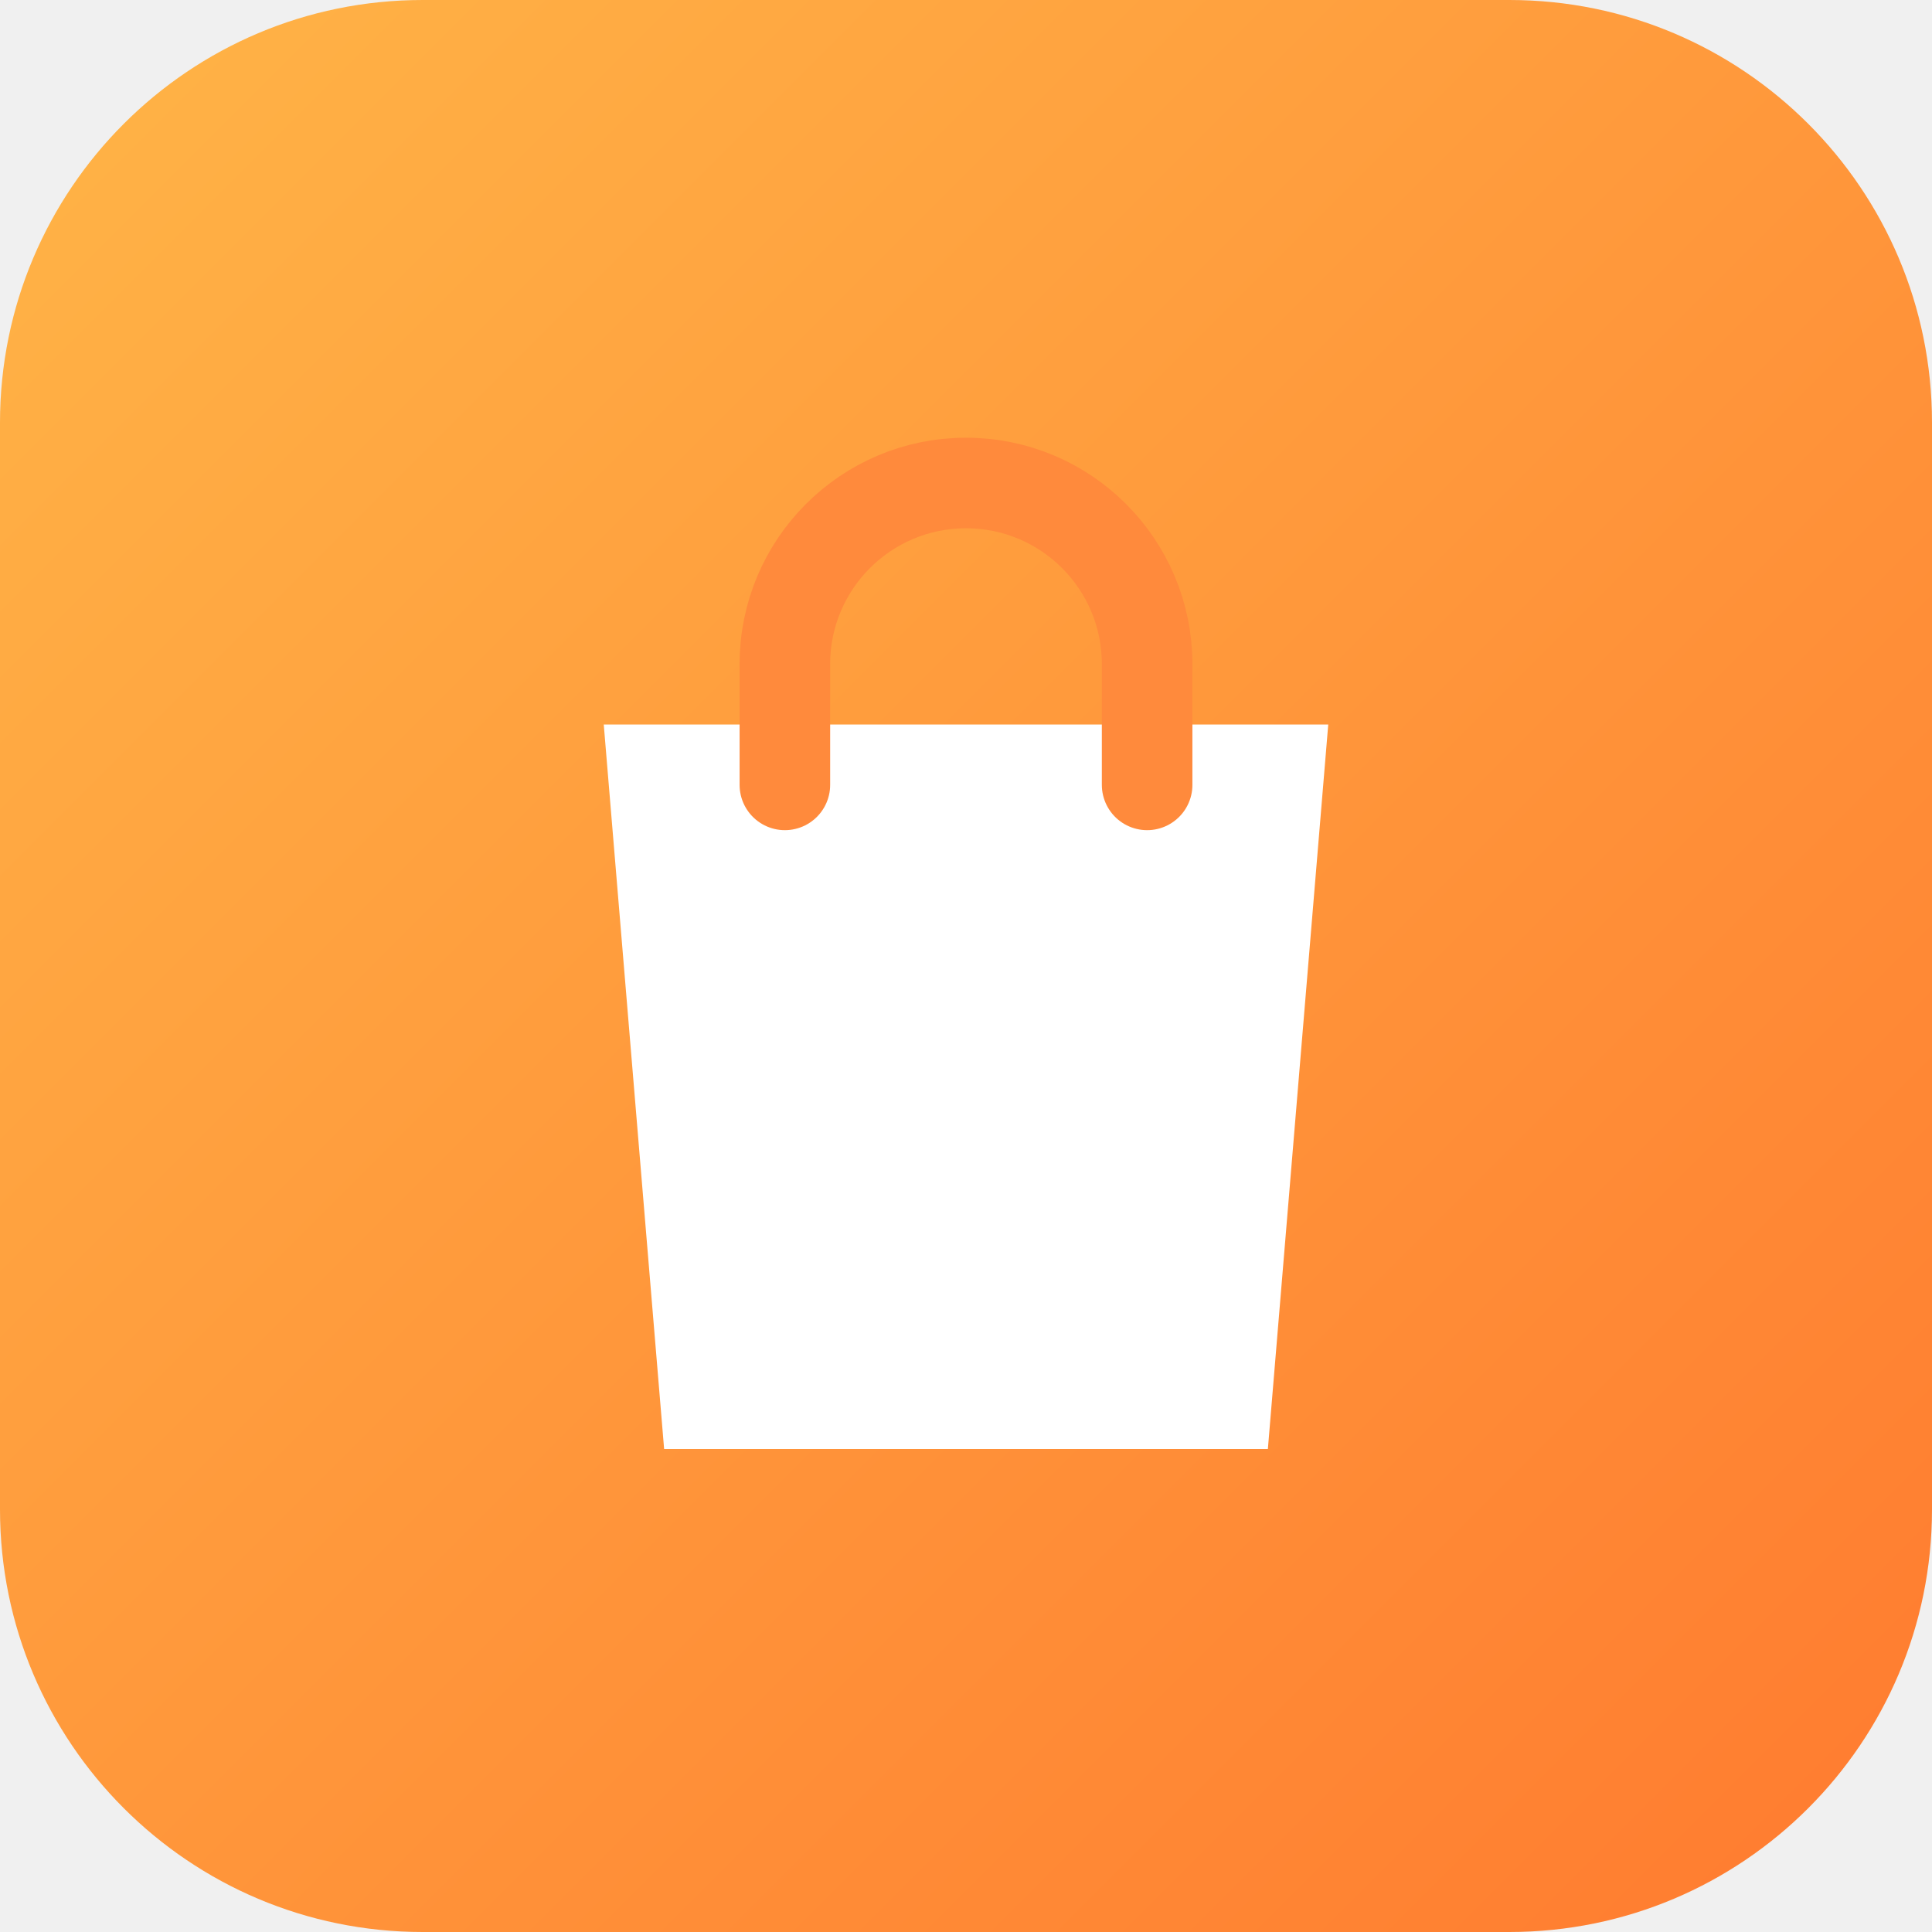
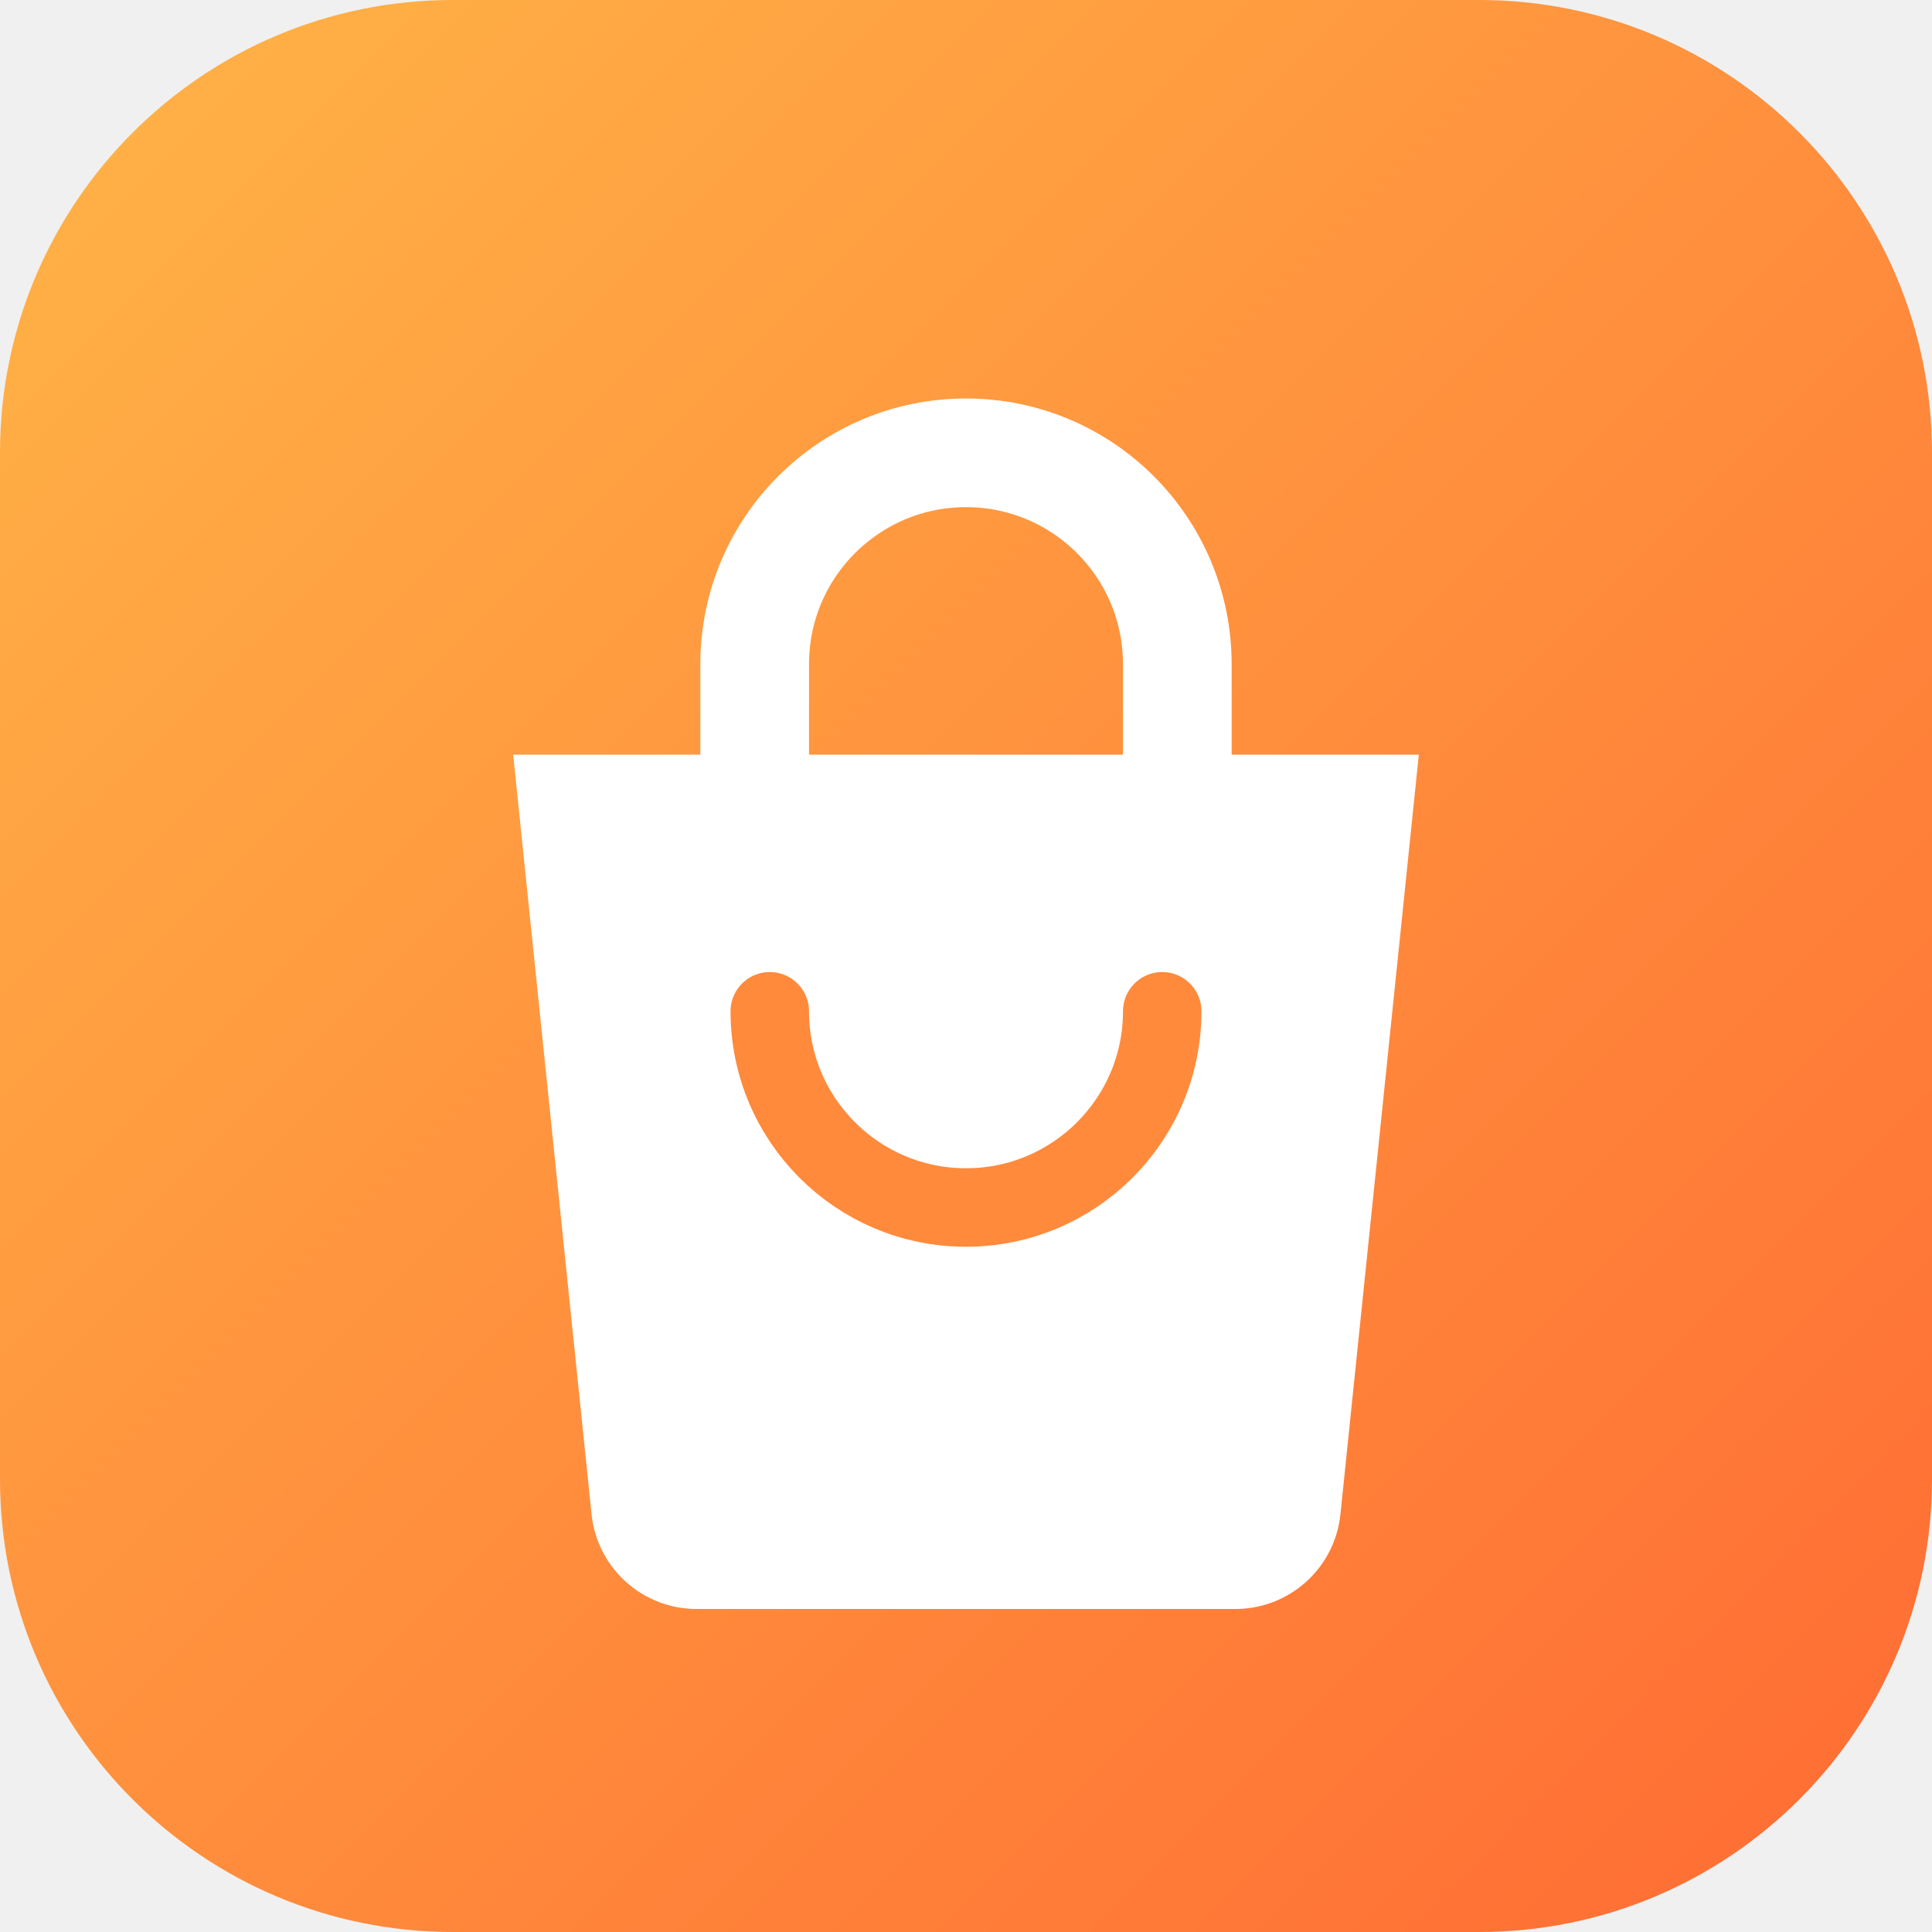
<svg xmlns="http://www.w3.org/2000/svg" viewBox="0 0 64 64">
  <defs>
    <linearGradient id="g" x1="0" y1="0" x2="1" y2="1">
      <stop offset="0" stop-color="#FFB547" />
-       <stop offset="1" stop-color="#FF7A2F" />
+       <stop offset="1" stop-color="#FF6A33" />
    </linearGradient>
  </defs>
-   <rect width="64" height="64" rx="14" fill="url(#g)" />
-   <path d="M20 24h24l-2 24H22z" fill="#fff" />
-   <path d="M26 26v-4a6 6 0 0 1 12 0v4" stroke="#FF8A3C" stroke-width="3" fill="none" stroke-linecap="round" />
+   <rect width="64" height="64" rx="15" fill="url(#g)" />
+   <path d="M17 25h30l-2.6 25.2a3.5 3.5 0 0 1-3.5 3.1H23.1a3.5 3.5 0 0 1-3.5-3.1z" fill="#fff" />
+   <path d="M25 27v-5a7 7 0 0 1 14 0v5" fill="none" stroke="#fff" stroke-width="3.6" stroke-linecap="round" />
+   <path d="M25.5 33.5a6.5 6.5 0 0 0 13 0" fill="none" stroke="#FF8A3C" stroke-width="2.6" stroke-linecap="round" />
</svg>
